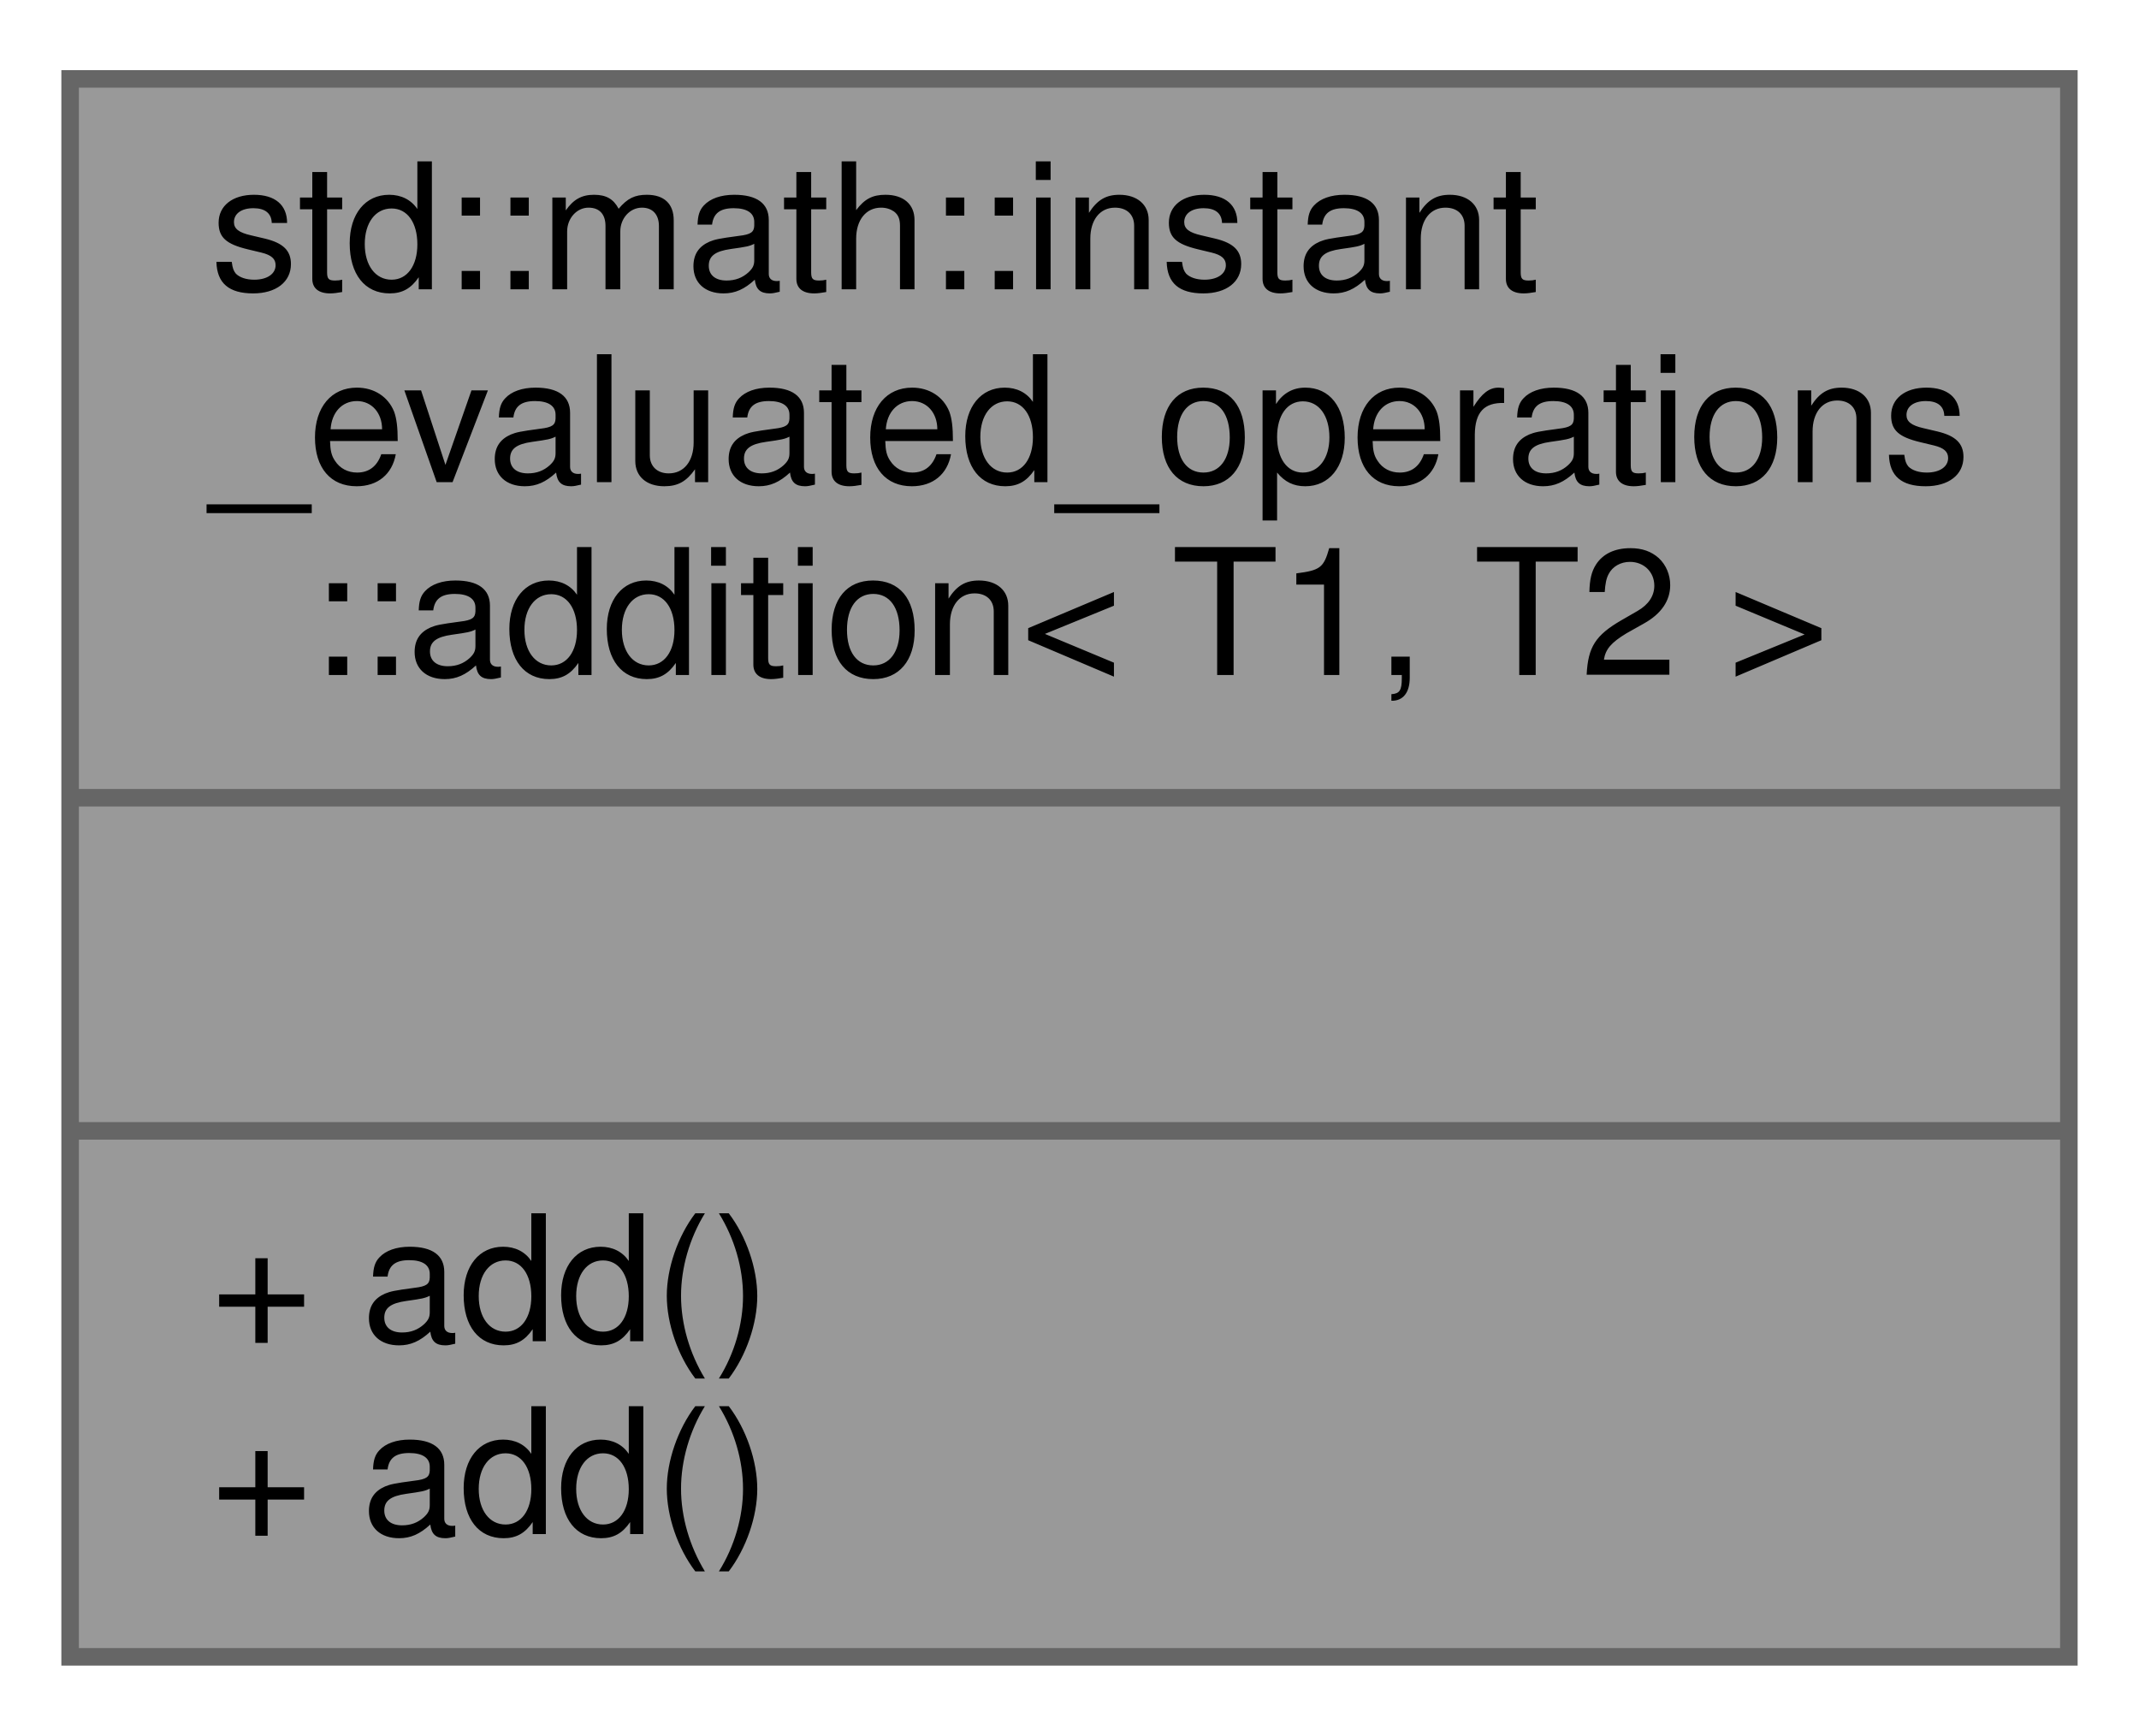
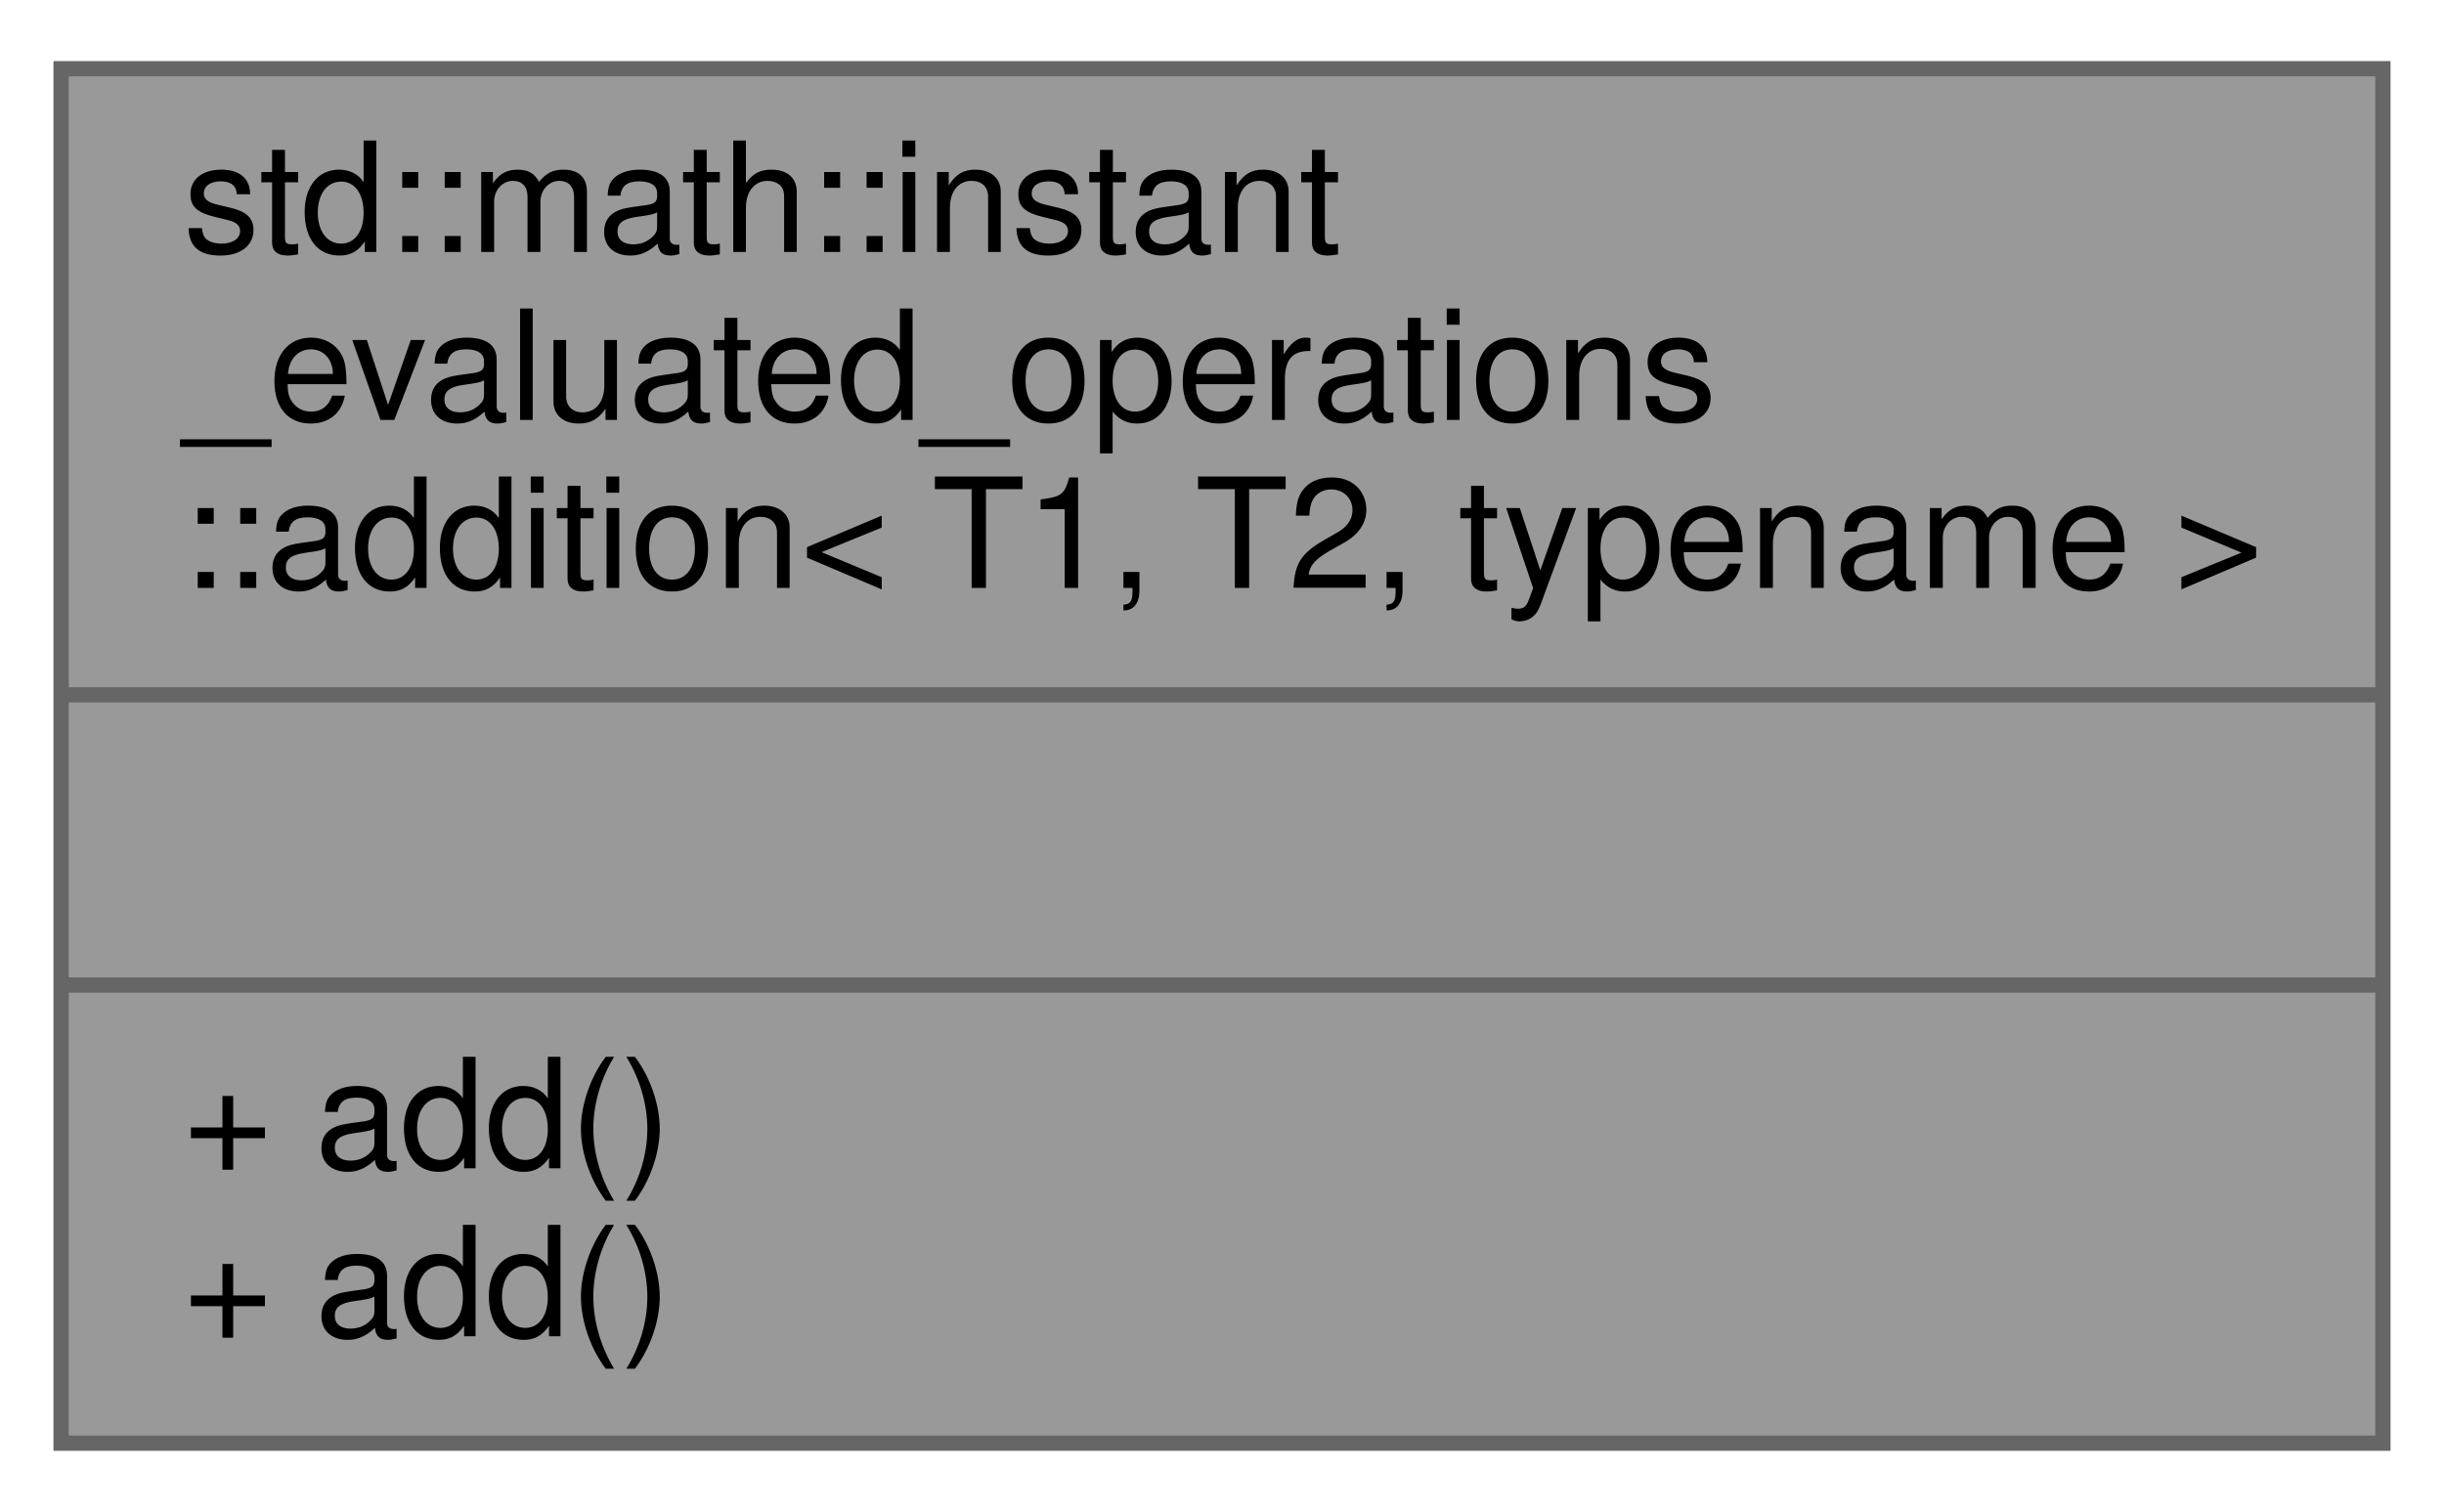
- <svg xmlns="http://www.w3.org/2000/svg" xmlns:xlink="http://www.w3.org/1999/xlink" width="122pt" height="99pt" viewBox="0.00 0.00 122.00 99.00">
+ <svg xmlns="http://www.w3.org/2000/svg" xmlns:xlink="http://www.w3.org/1999/xlink" width="160pt" height="99pt" viewBox="0.00 0.00 160.00 99.00">
  <g id="graph0" class="graph" transform="scale(1 1) rotate(0) translate(4 95)">
    <g id="node1" class="node">
      <g id="a_node1">
        <a xlink:title="Defines addition operation on a pair of tensors.">
-           <polygon fill="#999999" stroke="#666666" points="0,-0.5 0,-90.5 114,-90.5 114,-0.5 0,-0.5" />
+           <polygon fill="#999999" stroke="#666666" points="0,-0.5 0,-90.5 152,-90.5 152,-0.5 0,-0.5" />
          <text text-anchor="start" x="8" y="-78.5" font-family="Helvetica,sans-Serif" font-size="10.00">std::math::instant</text>
          <text text-anchor="start" x="8" y="-67.5" font-family="Helvetica,sans-Serif" font-size="10.00">_evaluated_operations</text>
-           <text text-anchor="middle" x="57" y="-56.5" font-family="Helvetica,sans-Serif" font-size="10.00">::addition&lt; T1, T2 &gt;</text>
-           <polyline fill="none" stroke="#666666" points="0,-49.5 114,-49.5" />
-           <text text-anchor="middle" x="57" y="-37.5" font-family="Helvetica,sans-Serif" font-size="10.00"> </text>
-           <polyline fill="none" stroke="#666666" points="0,-30.5 114,-30.5" />
+           <text text-anchor="middle" x="76" y="-56.5" font-family="Helvetica,sans-Serif" font-size="10.00">::addition&lt; T1, T2, typename &gt;</text>
+           <polyline fill="none" stroke="#666666" points="0,-49.5 152,-49.5" />
+           <text text-anchor="middle" x="76" y="-37.5" font-family="Helvetica,sans-Serif" font-size="10.00"> </text>
+           <polyline fill="none" stroke="#666666" points="0,-30.5 152,-30.5" />
          <text text-anchor="start" x="8" y="-18.5" font-family="Helvetica,sans-Serif" font-size="10.00">+ add()</text>
          <text text-anchor="start" x="8" y="-7.5" font-family="Helvetica,sans-Serif" font-size="10.00">+ add()</text>
        </a>
      </g>
    </g>
  </g>
</svg>
